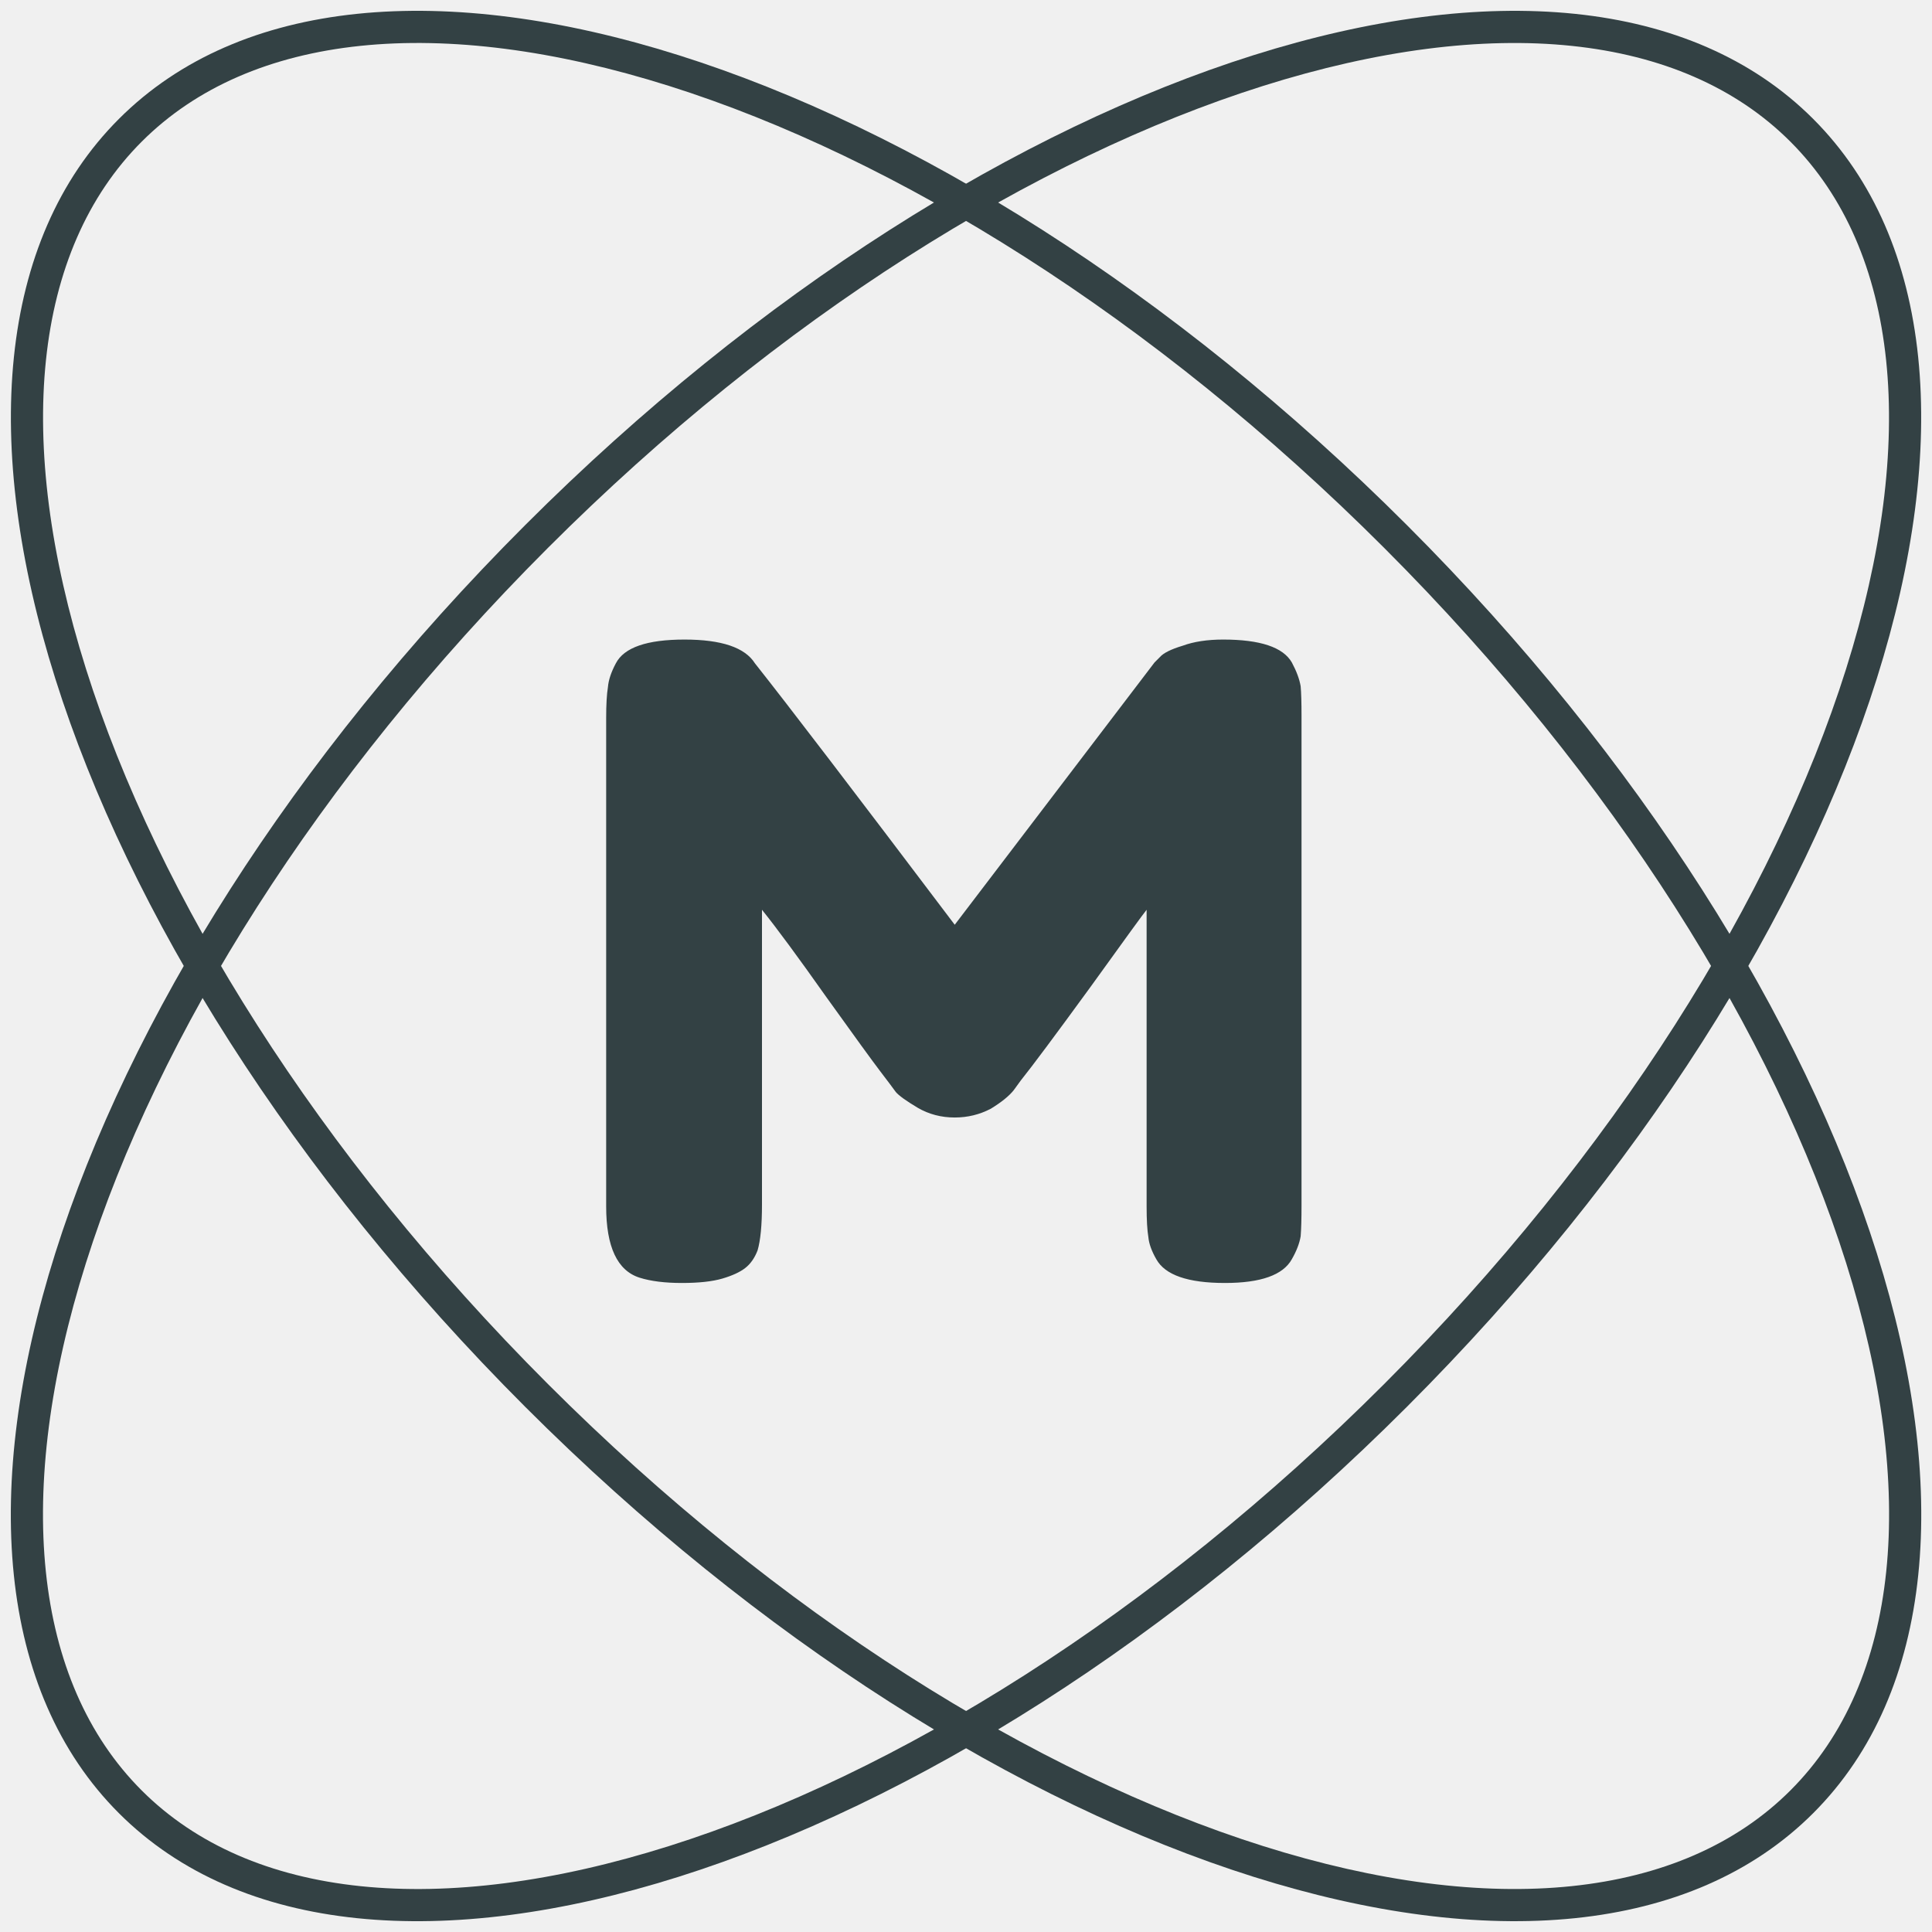
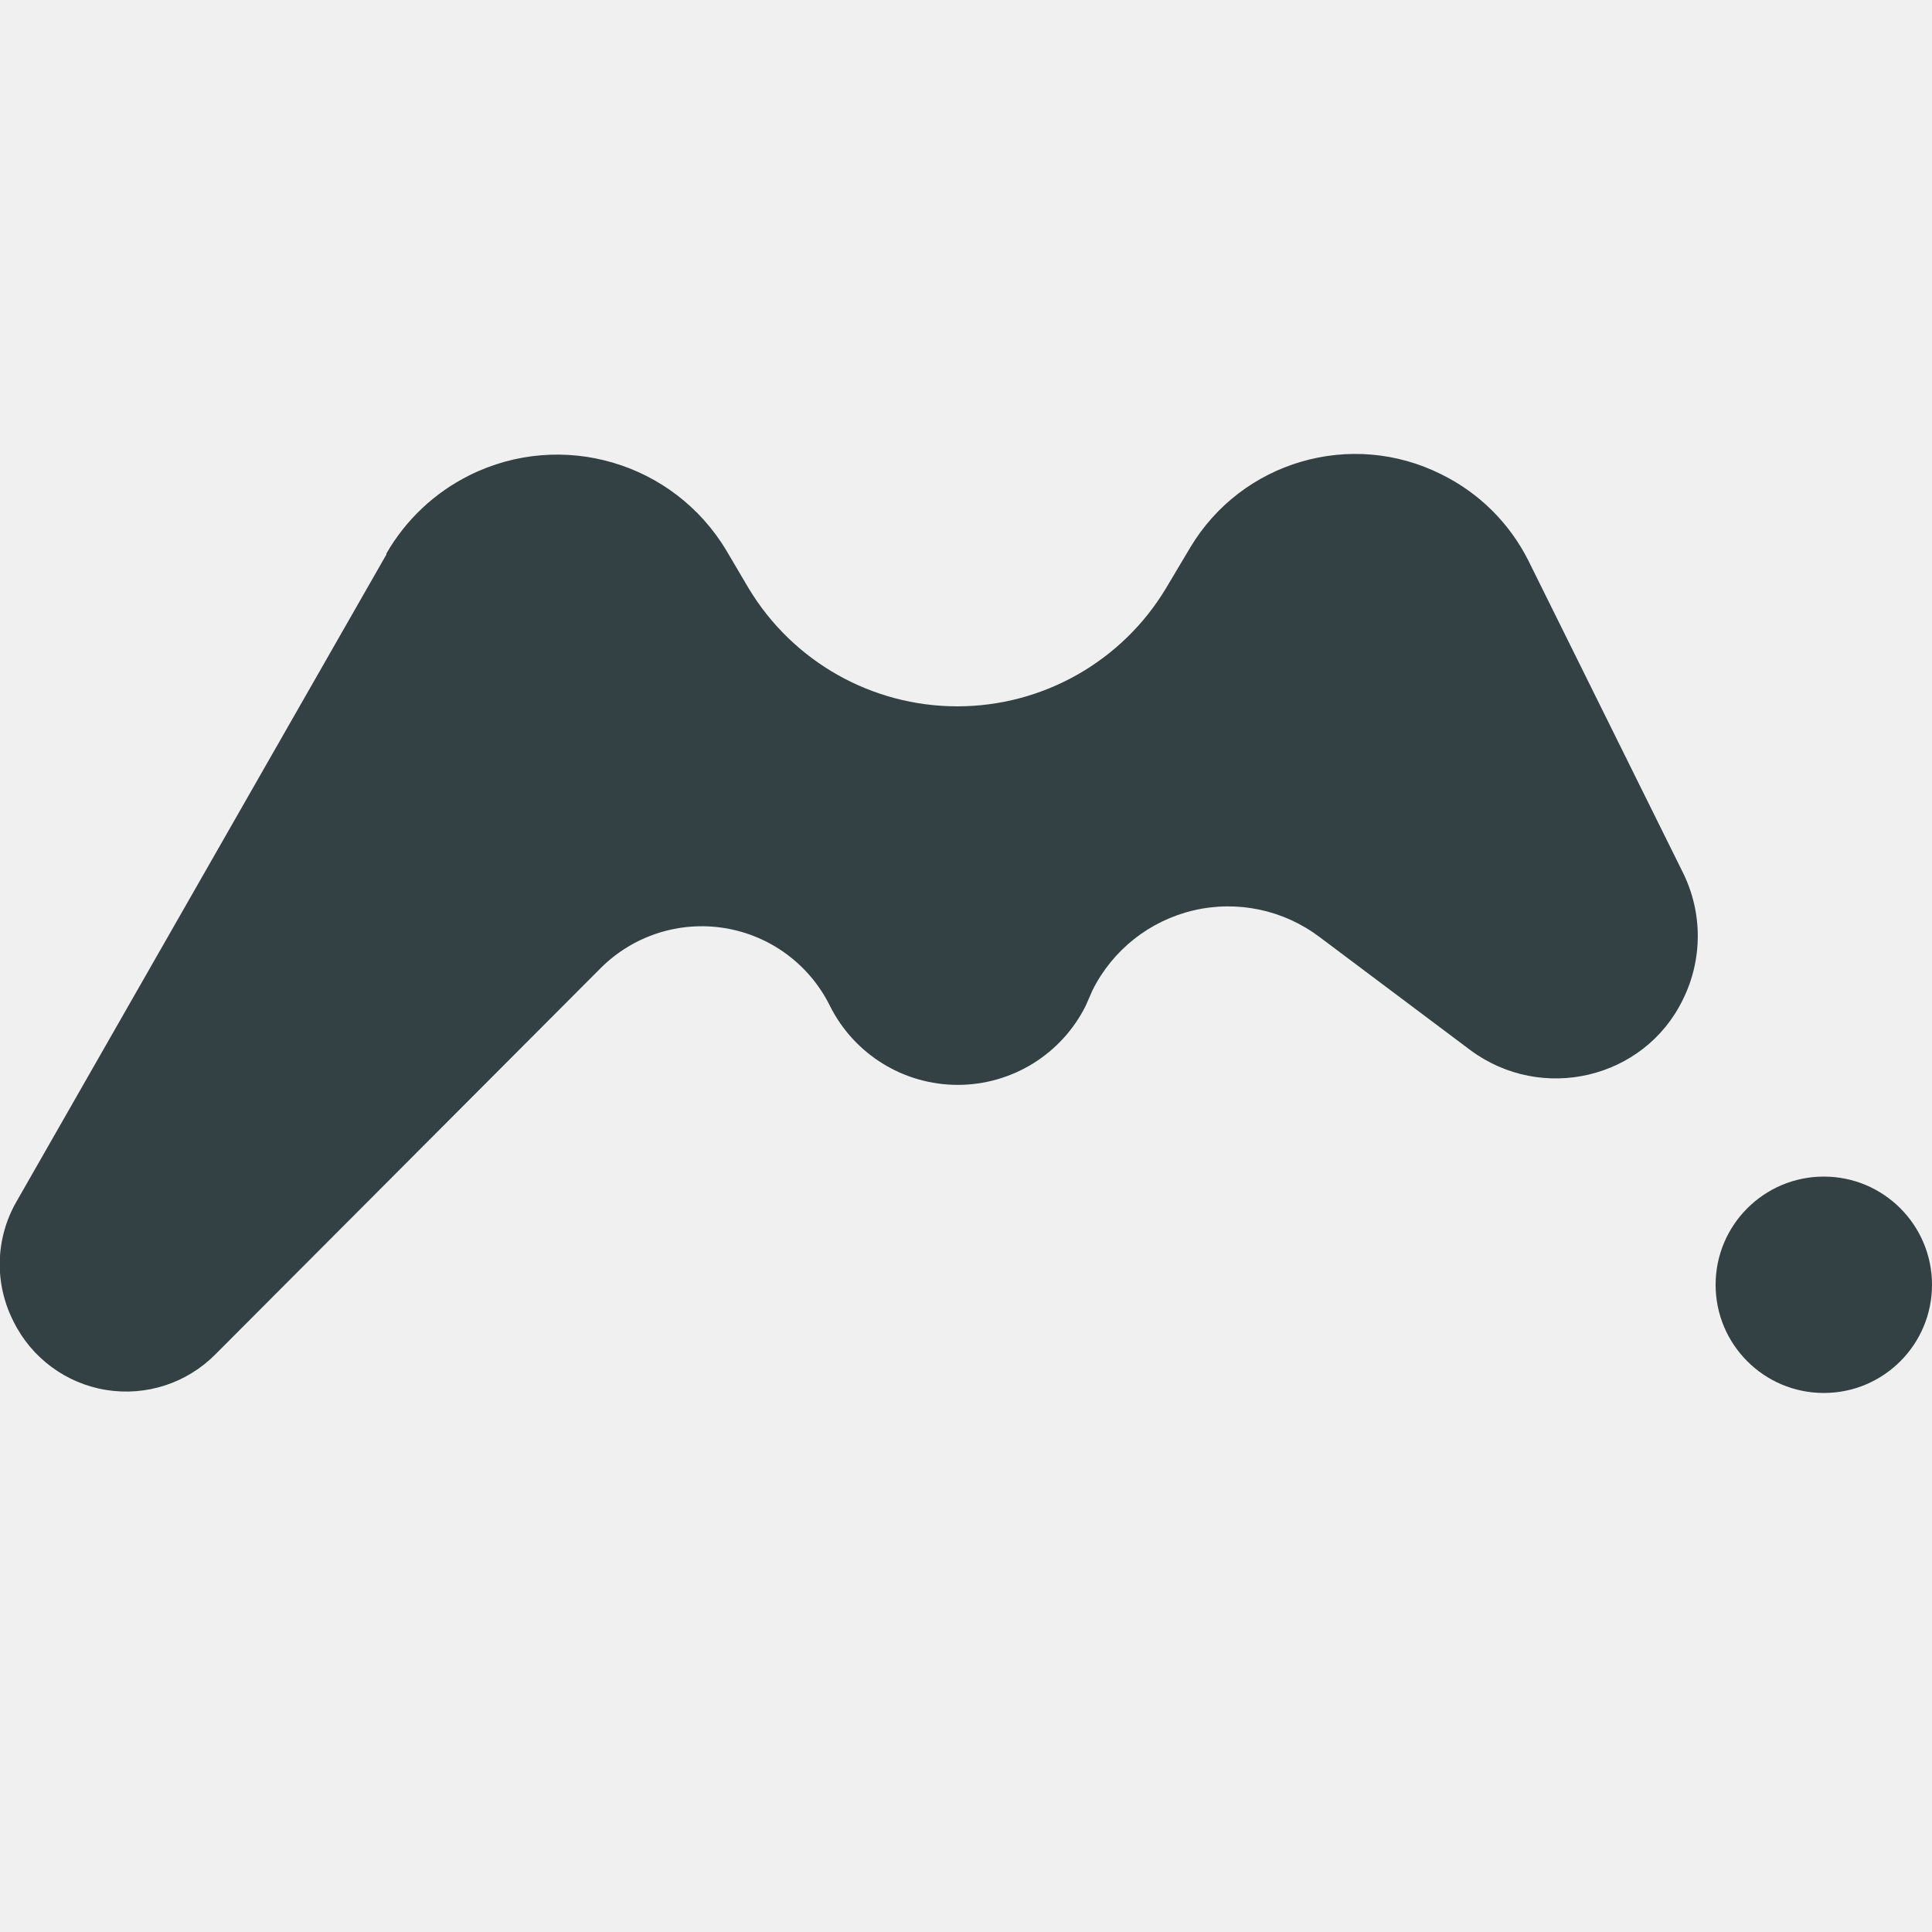
- <svg xmlns="http://www.w3.org/2000/svg" xmlns:xlink="http://www.w3.org/1999/xlink" id="svg33" version="1.1" viewBox="0 0 60 60" height="60" width="60">
-   <g style="fill:#334144;fill-opacity:1" transform="translate(-988 -676)" id="Canvas">
-     <g style="fill:#334144;fill-opacity:1" id="Logo">
-       <g style="fill:#334144;fill-opacity:1" id="Ellipse 2">
-         <mask id="mask0_outline_ins">
-           <use id="use6" transform="matrix(-0.707107 -0.707107 -0.707107 0.707107 1058 693.383)" fill="white" xlink:href="#path0_fill" />
-         </mask>
-         <g style="fill:#334144;fill-opacity:1" id="g11" mask="url(#mask0_outline_ins)">
-           <use style="fill:#334144;fill-opacity:1" id="use9" fill="#FFFFFF" transform="matrix(-0.707107 -0.707107 -0.707107 0.707107 1058 693.383)" xlink:href="#path1_stroke_2x" />
-         </g>
-       </g>
-       <g style="fill:#334144;fill-opacity:1" id="g21">
-         <mask id="mask1_outline_ins">
-           <use id="use14" transform="matrix(0.707107 -0.707107 -0.707107 -0.707107 1030.62 746)" fill="white" xlink:href="#path0_fill" />
-         </mask>
-         <g style="fill:#334144;fill-opacity:1" id="g19" mask="url(#mask1_outline_ins)">
-           <use style="fill:#334144;fill-opacity:1" id="use17" fill="#FFFFFF" transform="matrix(0.707107 -0.707107 -0.707107 -0.707107 1030.62 746)" xlink:href="#path1_stroke_2x" />
-         </g>
-       </g>
-       <g style="fill:#334144;fill-opacity:1" id="M">
-         <use style="fill:#334144;fill-opacity:1" id="use23" fill="#FFFFFF" transform="matrix(-1 0 0 1 1028.42 695.862)" xlink:href="#path2_fill" />
-       </g>
-     </g>
+ <svg xmlns="http://www.w3.org/2000/svg" xmlns:xlink="http://www.w3.org/1999/xlink" width="200" height="200">
+   <g fill="#334144" transform="translate(0 47)">
+     <use width="100%" height="100%" xlink:href="#path0_fill" />
+     <use width="100%" height="100%" xlink:href="#path1_fill" />
  </g>
-   <defs id="defs31">
-     <path d="M 38.725 37.206C 38.725 57.755 30.056 74.412 19.362 74.412C 8.669 74.412 0 57.755 0 37.206C 0 16.658 8.669 0 19.362 0C 30.056 0 38.725 16.658 38.725 37.206Z" id="path0_fill" />
-     <path d="M 37.725 37.206C 37.725 47.353 35.582 56.49 32.167 63.053C 28.725 69.666 24.147 73.412 19.362 73.412L 19.362 75.412C 25.271 75.412 30.374 70.83 33.941 63.977C 37.533 57.074 39.725 47.608 39.725 37.206L 37.725 37.206ZM 19.362 73.412C 14.578 73.412 9.999 69.666 6.558 63.053C 3.143 56.49 1 47.353 1 37.206L -1 37.206C -1 47.608 1.192 57.074 4.784 63.977C 8.351 70.83 13.454 75.412 19.362 75.412L 19.362 73.412ZM 1 37.206C 1 27.059 3.143 17.922 6.558 11.359C 9.999 4.747 14.578 1 19.362 1L 19.362 -1C 13.454 -1 8.351 3.582 4.784 10.436C 1.192 17.338 -1 26.805 -1 37.206L 1 37.206ZM 19.362 1C 24.147 1 28.725 4.747 32.167 11.359C 35.582 17.922 37.725 27.059 37.725 37.206L 39.725 37.206C 39.725 26.805 37.533 17.338 33.941 10.436C 30.374 3.582 25.271 -1 19.362 -1L 19.362 1Z" id="path1_stroke_2x" />
-     <path d="M 21.294 0.738C 21.44 1.011 21.522 1.257 21.54 1.476C 21.576 1.695 21.595 2.014 21.595 2.433L 21.595 17.604C 21.595 18.861 21.248 19.599 20.556 19.818C 20.21 19.927 19.772 19.982 19.244 19.982C 18.715 19.982 18.296 19.936 17.986 19.845C 17.677 19.754 17.44 19.645 17.276 19.517C 17.112 19.39 16.984 19.207 16.893 18.971C 16.802 18.661 16.756 18.187 16.756 17.549L 16.756 8.392C 16.301 8.957 15.636 9.859 14.761 11.098C 13.886 12.319 13.33 13.084 13.094 13.394C 12.857 13.704 12.693 13.923 12.601 14.05C 12.51 14.16 12.283 14.324 11.918 14.542C 11.572 14.743 11.189 14.843 10.77 14.843C 10.369 14.843 9.996 14.752 9.649 14.57C 9.321 14.369 9.084 14.178 8.939 13.996L 8.72 13.695C 8.355 13.239 7.636 12.274 6.56 10.797C 5.485 9.303 4.902 8.501 4.811 8.392L 4.811 17.604C 4.811 18.023 4.793 18.342 4.756 18.561C 4.738 18.761 4.656 18.989 4.51 19.244C 4.237 19.736 3.526 19.982 2.378 19.982C 1.267 19.982 0.574 19.736 0.301 19.244C 0.155 18.989 0.064 18.752 0.027 18.533C 0.009 18.314 0 17.986 0 17.549L 0 2.378C 0 1.959 0.009 1.649 0.027 1.449C 0.064 1.23 0.155 0.984 0.301 0.711C 0.574 0.237 1.285 0 2.433 0C 2.925 0 3.344 0.064 3.69 0.191C 4.055 0.301 4.292 0.419 4.401 0.547L 4.565 0.711L 10.77 8.857C 13.868 4.756 15.936 2.05 16.975 0.738C 17.285 0.246 18.014 0 19.162 0C 20.328 0 21.039 0.246 21.294 0.738Z" id="path2_fill" />
+   <defs id="defs14">
+     <path id="path0_fill" d="M40 10.4l-38.3 67a13 13 0 0 0-.3 12.4 13 13 0 0 0 20.9 3.4l39.9-40a14.8 14.8 0 0 1 23.7 3.9 14.8 14.8 0 0 0 26.5 0l.7-1.6a15.7 15.7 0 0 1 23.5-5.5l15.6 11.7c7.4 5.5 18 3 22-5.2a14.8 14.8 0 0 0 0-13.2l-16-32.3a19.9 19.9 0 0 0-9-8.9 19.9 19.9 0 0 0-26 7.6l-2.5 4.2a25.2 25.2 0 0 1-43.2 0L75.2 10a20.4 20.4 0 0 0-26.6-7.8 20.4 20.4 0 0 0-8.6 8.1z" />
+     <path id="path1_fill" d="M200 86a11.2 11.2 0 1 1-22.4 0 11.2 11.2 0 0 1 22.4 0z" />
  </defs>
</svg>
